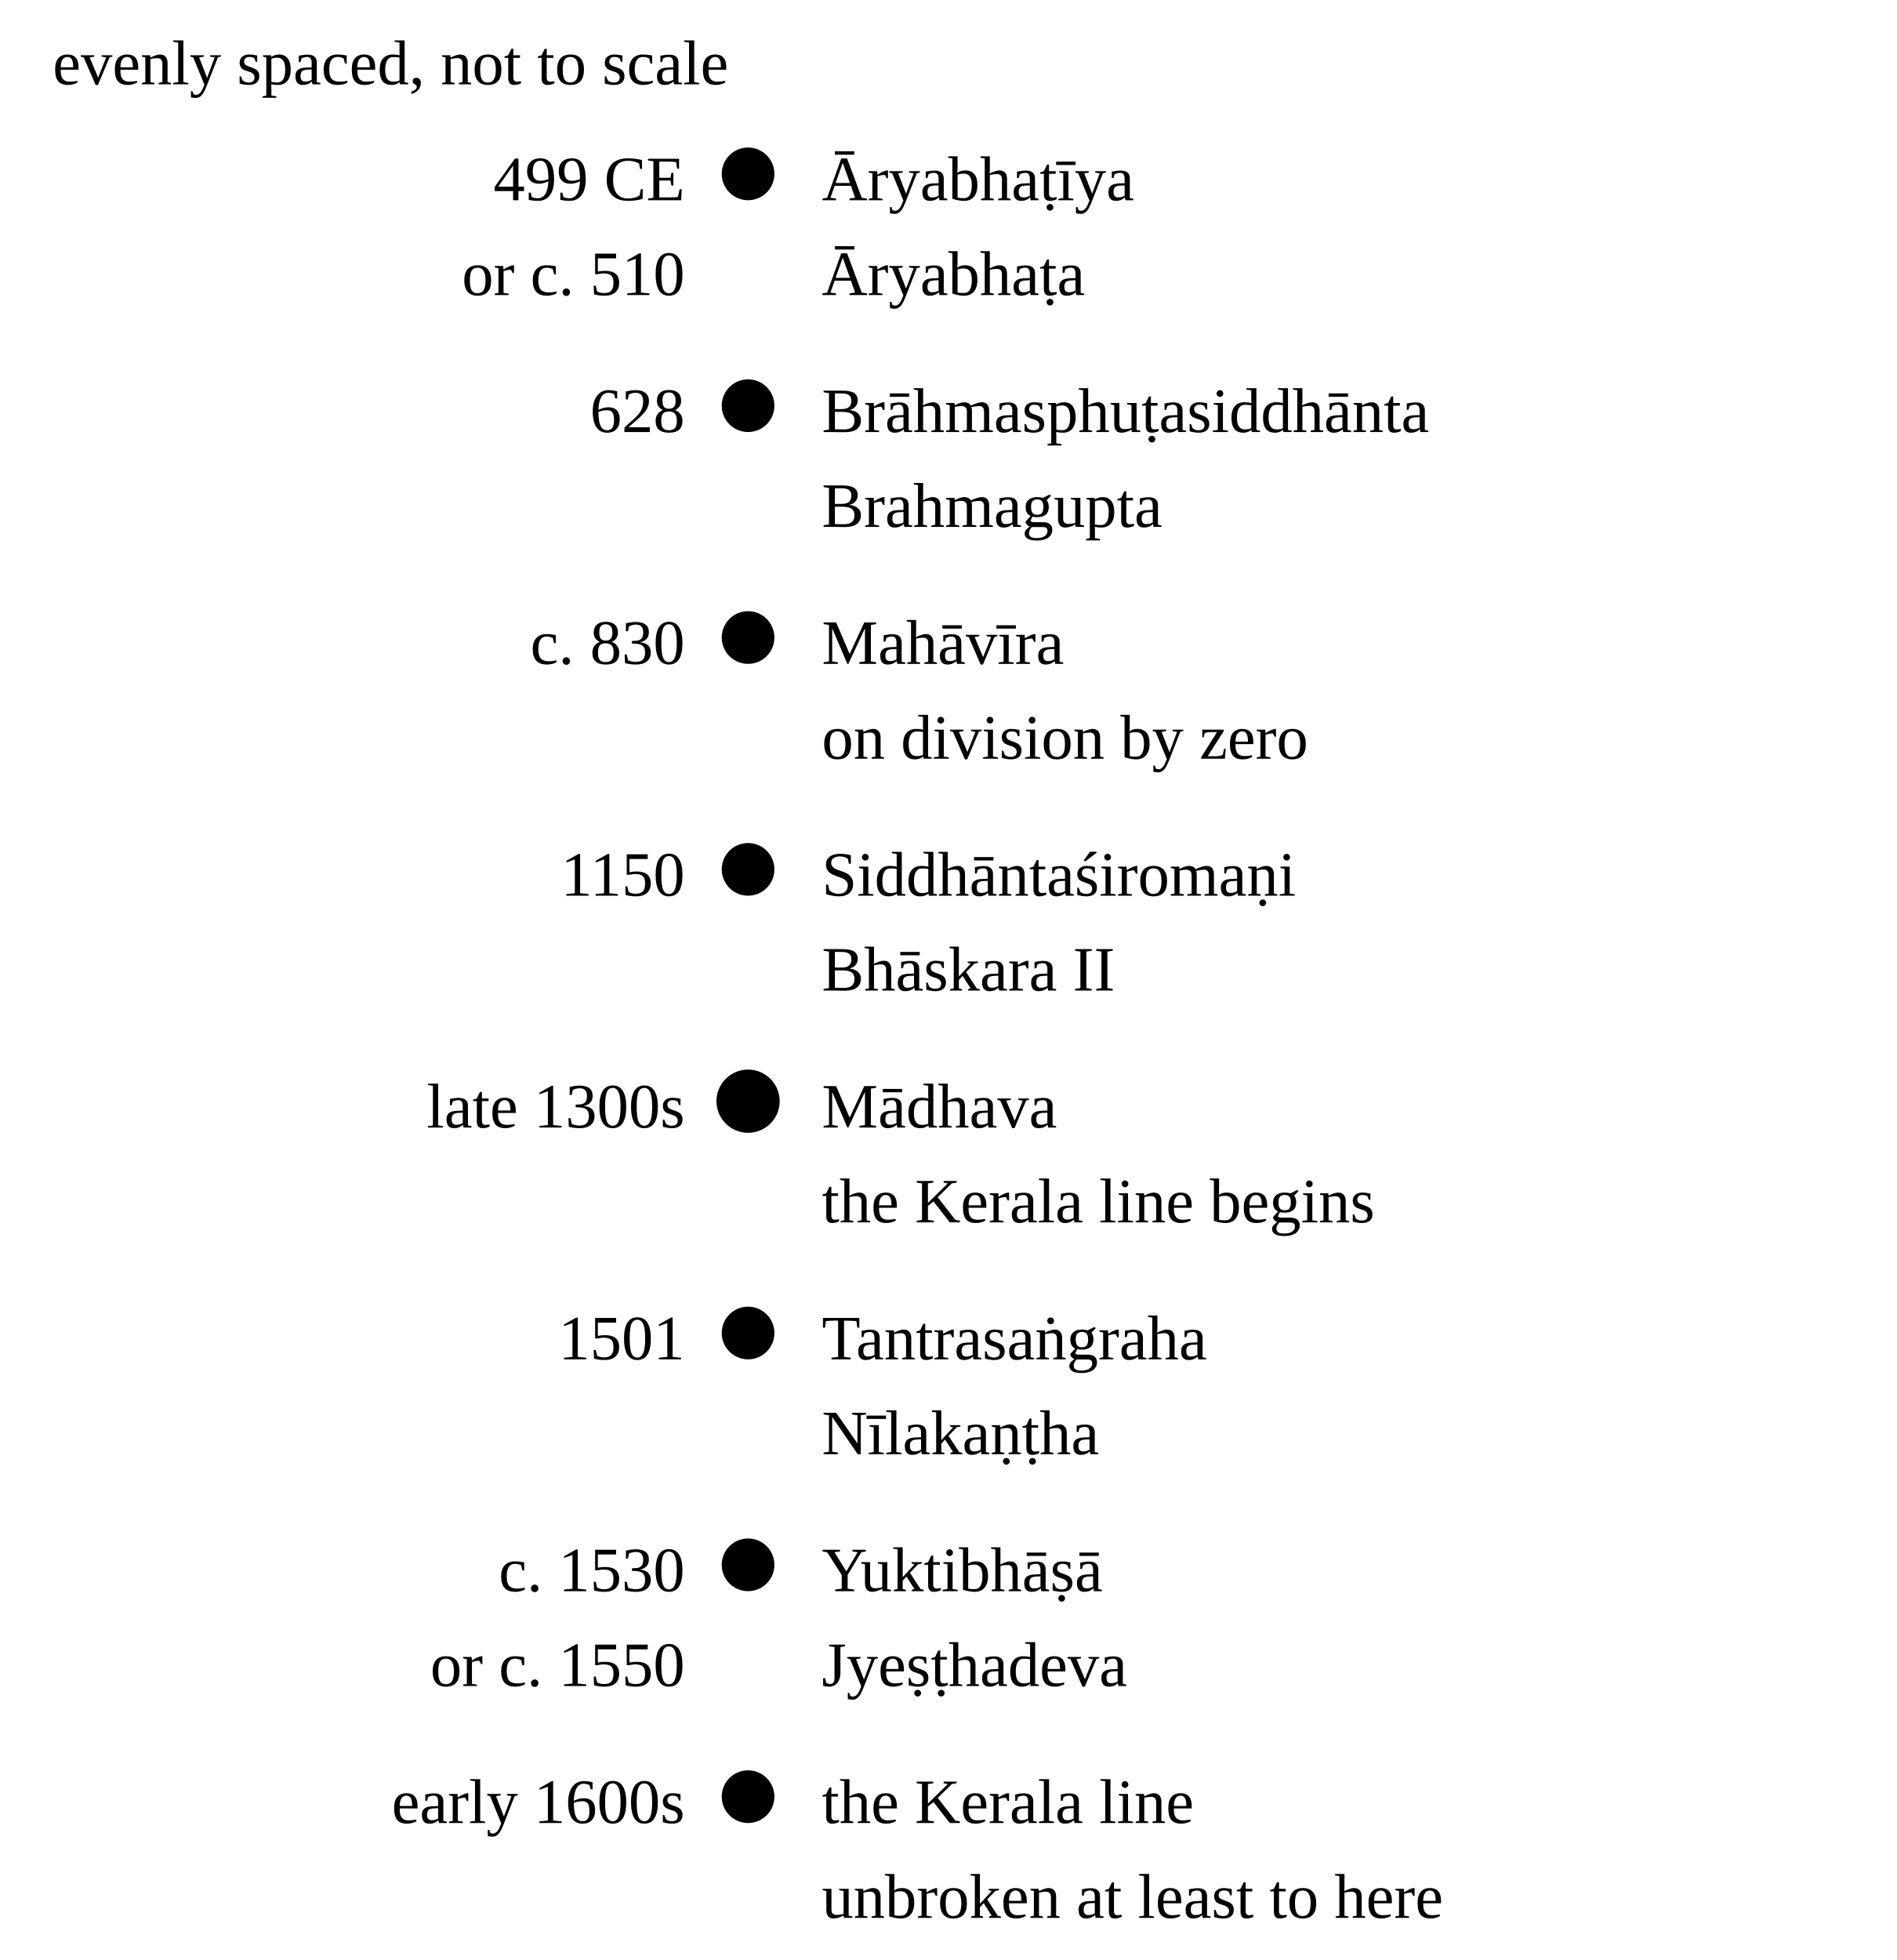
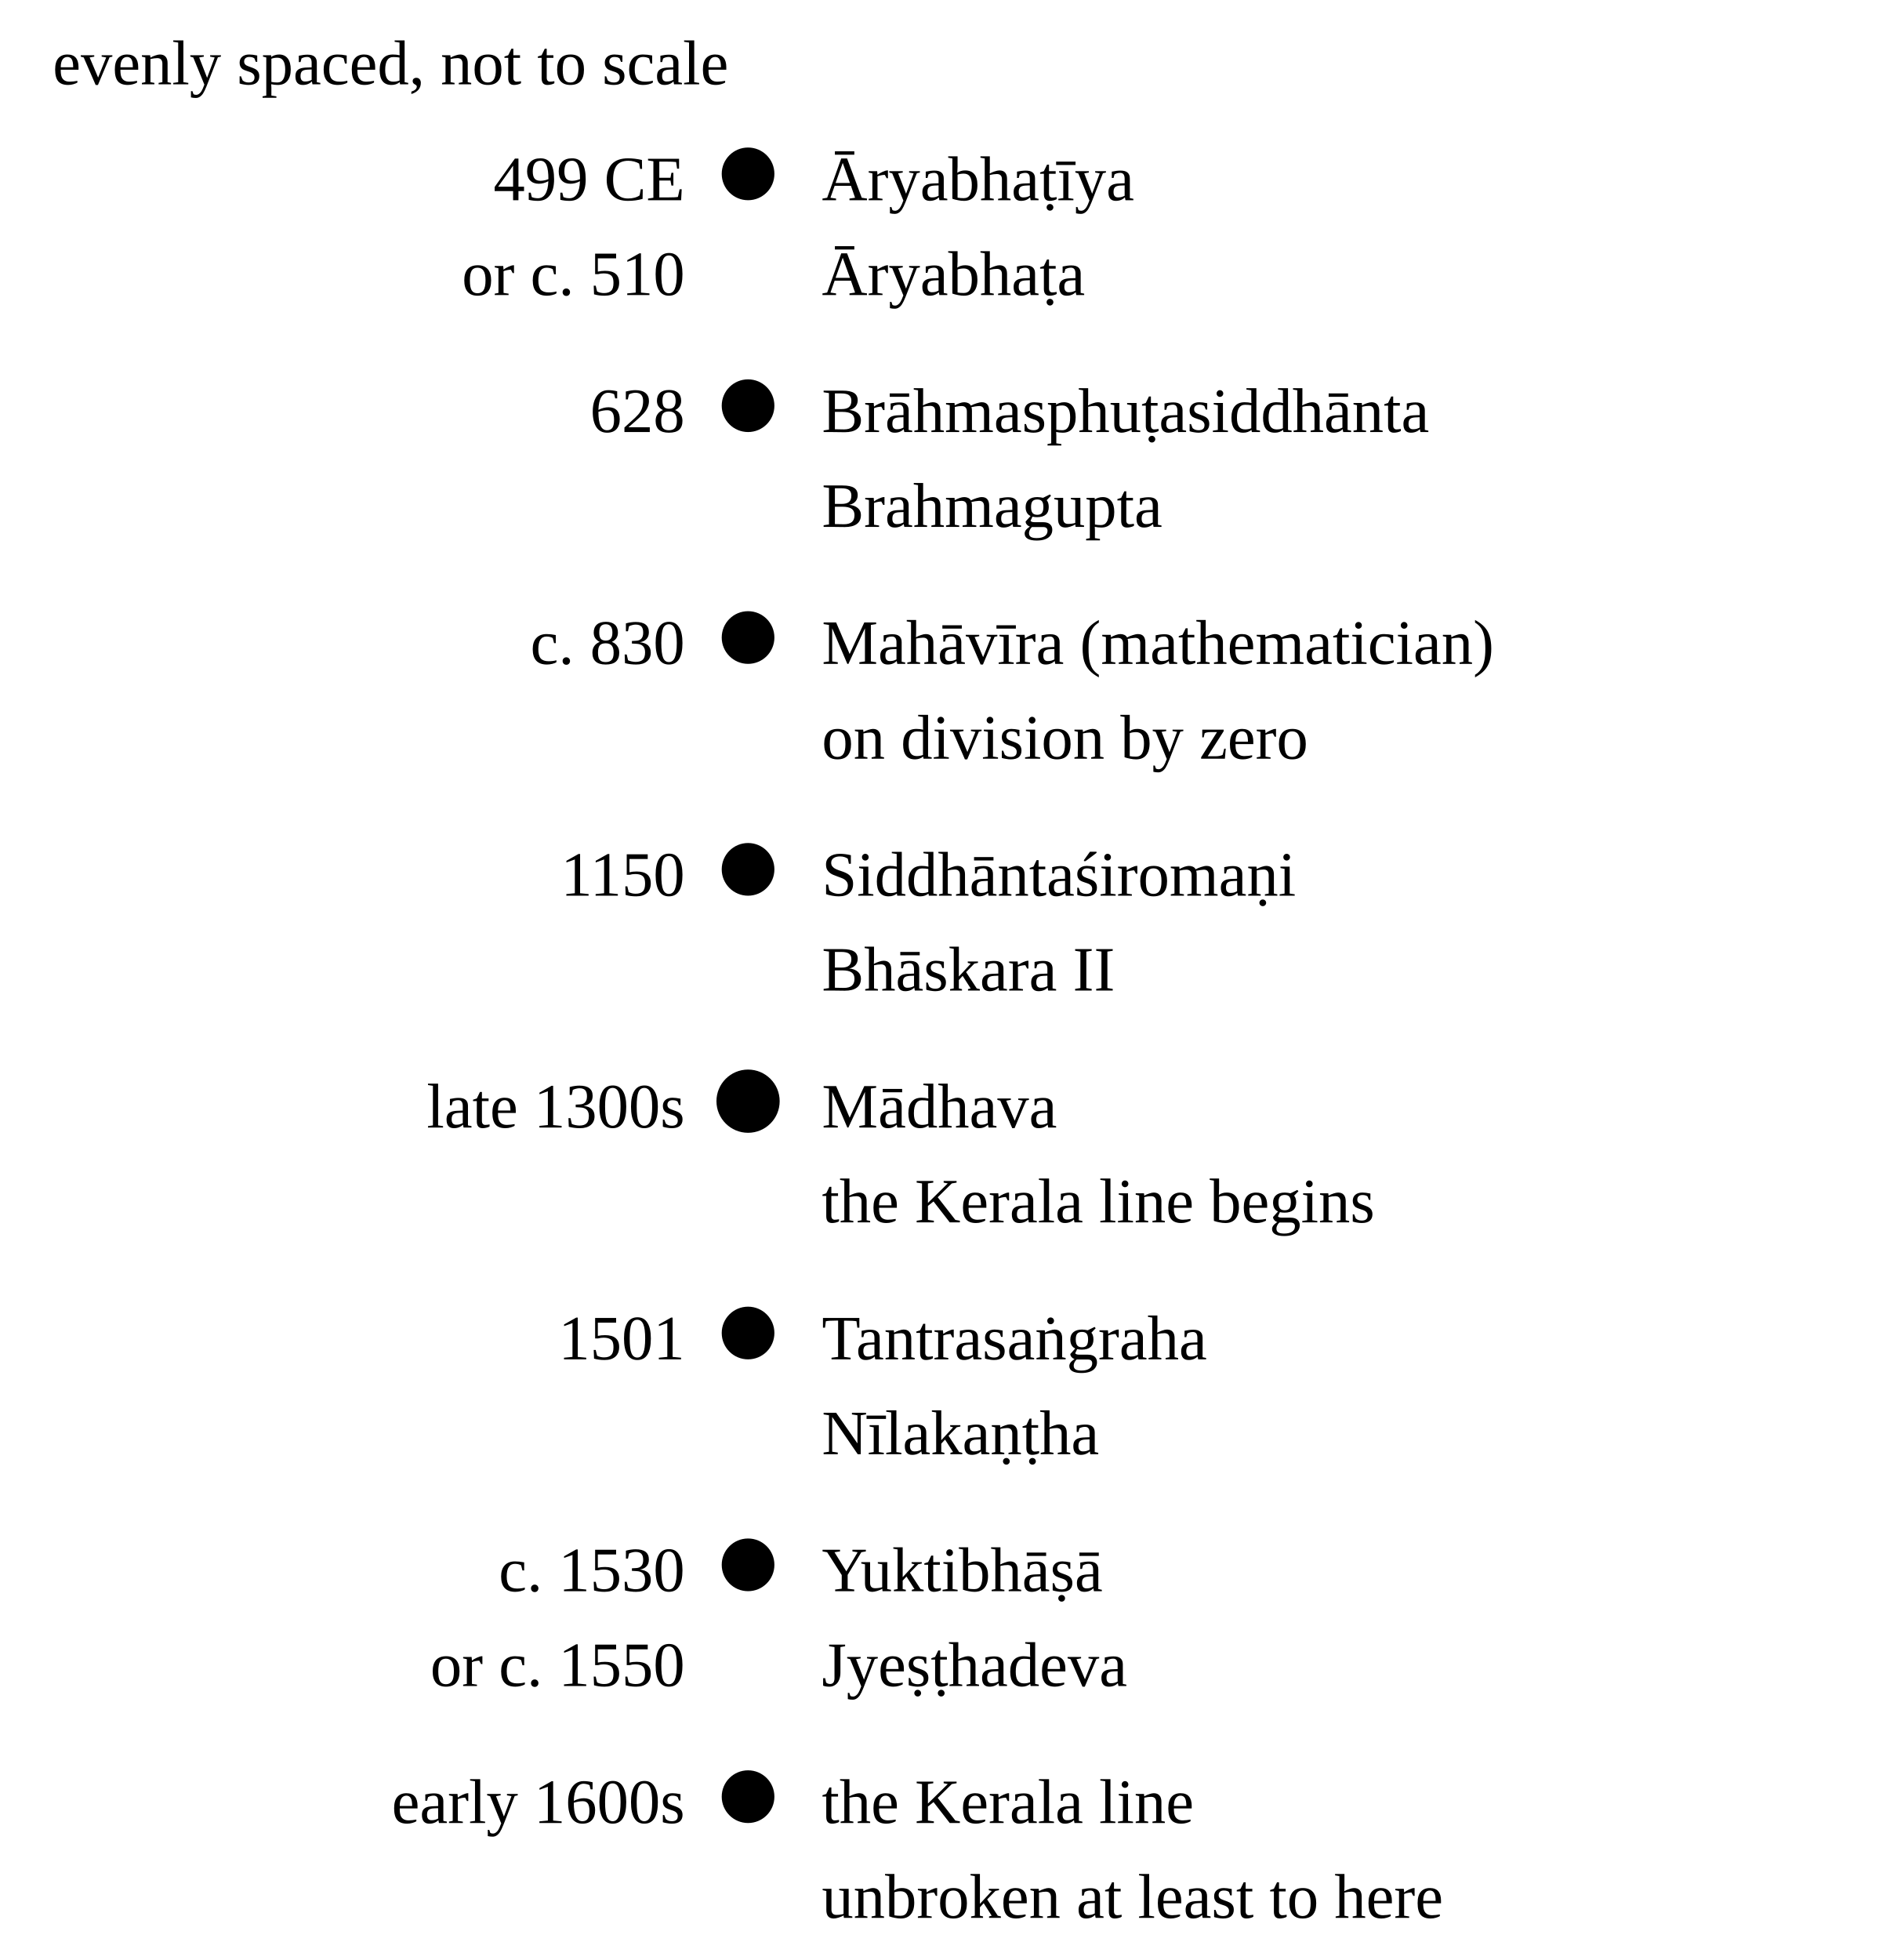
<svg xmlns="http://www.w3.org/2000/svg" viewBox="0 2 360 372">
  <text class="sans muted" x="10" y="18">evenly spaced, not to scale</text>
  <path class="line" d="M142 28V211" />
  <path class="flow" d="M142 211V343" />
  <circle class="stock" cx="142" cy="35" r="5" />
  <text x="130" y="40" text-anchor="end">499 CE</text>
  <text class="sans muted" x="130" y="58" text-anchor="end">or c. 510</text>
  <text x="156" y="40">Āryabhaṭīya</text>
  <text class="sans muted" x="156" y="58">Āryabhaṭa</text>
  <circle class="stock" cx="142" cy="79" r="5" />
  <text x="130" y="84" text-anchor="end">628</text>
  <text x="156" y="84">Brāhmasphuṭasiddhānta</text>
  <text class="sans muted" x="156" y="102">Brahmagupta</text>
  <circle class="stock" cx="142" cy="123" r="5" />
  <text x="130" y="128" text-anchor="end">c. 830</text>
-   <text x="156" y="128">Mahāvīra</text>
+   <text x="156" y="128">Mahāvīra (mathematician)</text>
  <text class="sans muted" x="156" y="146">on division by zero</text>
  <circle class="stock" cx="142" cy="167" r="5" />
  <text x="130" y="172" text-anchor="end">1150</text>
  <text x="156" y="172">Siddhāntaśiromaṇi</text>
  <text class="sans muted" x="156" y="190">Bhāskara II</text>
  <circle class="hi" cx="142" cy="211" r="6" />
  <text x="130" y="216" text-anchor="end">late 1300s</text>
  <text x="156" y="216">Mādhava</text>
  <text class="sans muted" x="156" y="234">the Kerala line begins</text>
  <circle class="stock" cx="142" cy="255" r="5" />
  <text x="130" y="260" text-anchor="end">1501</text>
  <text x="156" y="260">Tantrasaṅgraha</text>
  <text class="sans muted" x="156" y="278">Nīlakaṇṭha</text>
  <circle class="stock" cx="142" cy="299" r="5" />
  <text x="130" y="304" text-anchor="end">c. 1530</text>
  <text class="sans muted" x="130" y="322" text-anchor="end">or c. 1550</text>
  <text x="156" y="304">Yuktibhāṣā</text>
  <text class="sans muted" x="156" y="322">Jyeṣṭhadeva</text>
  <circle class="stock" cx="142" cy="343" r="5" />
  <text x="130" y="348" text-anchor="end">early 1600s</text>
  <text x="156" y="348">the Kerala line</text>
  <text class="sans muted" x="156" y="366">unbroken at least to here</text>
</svg>
